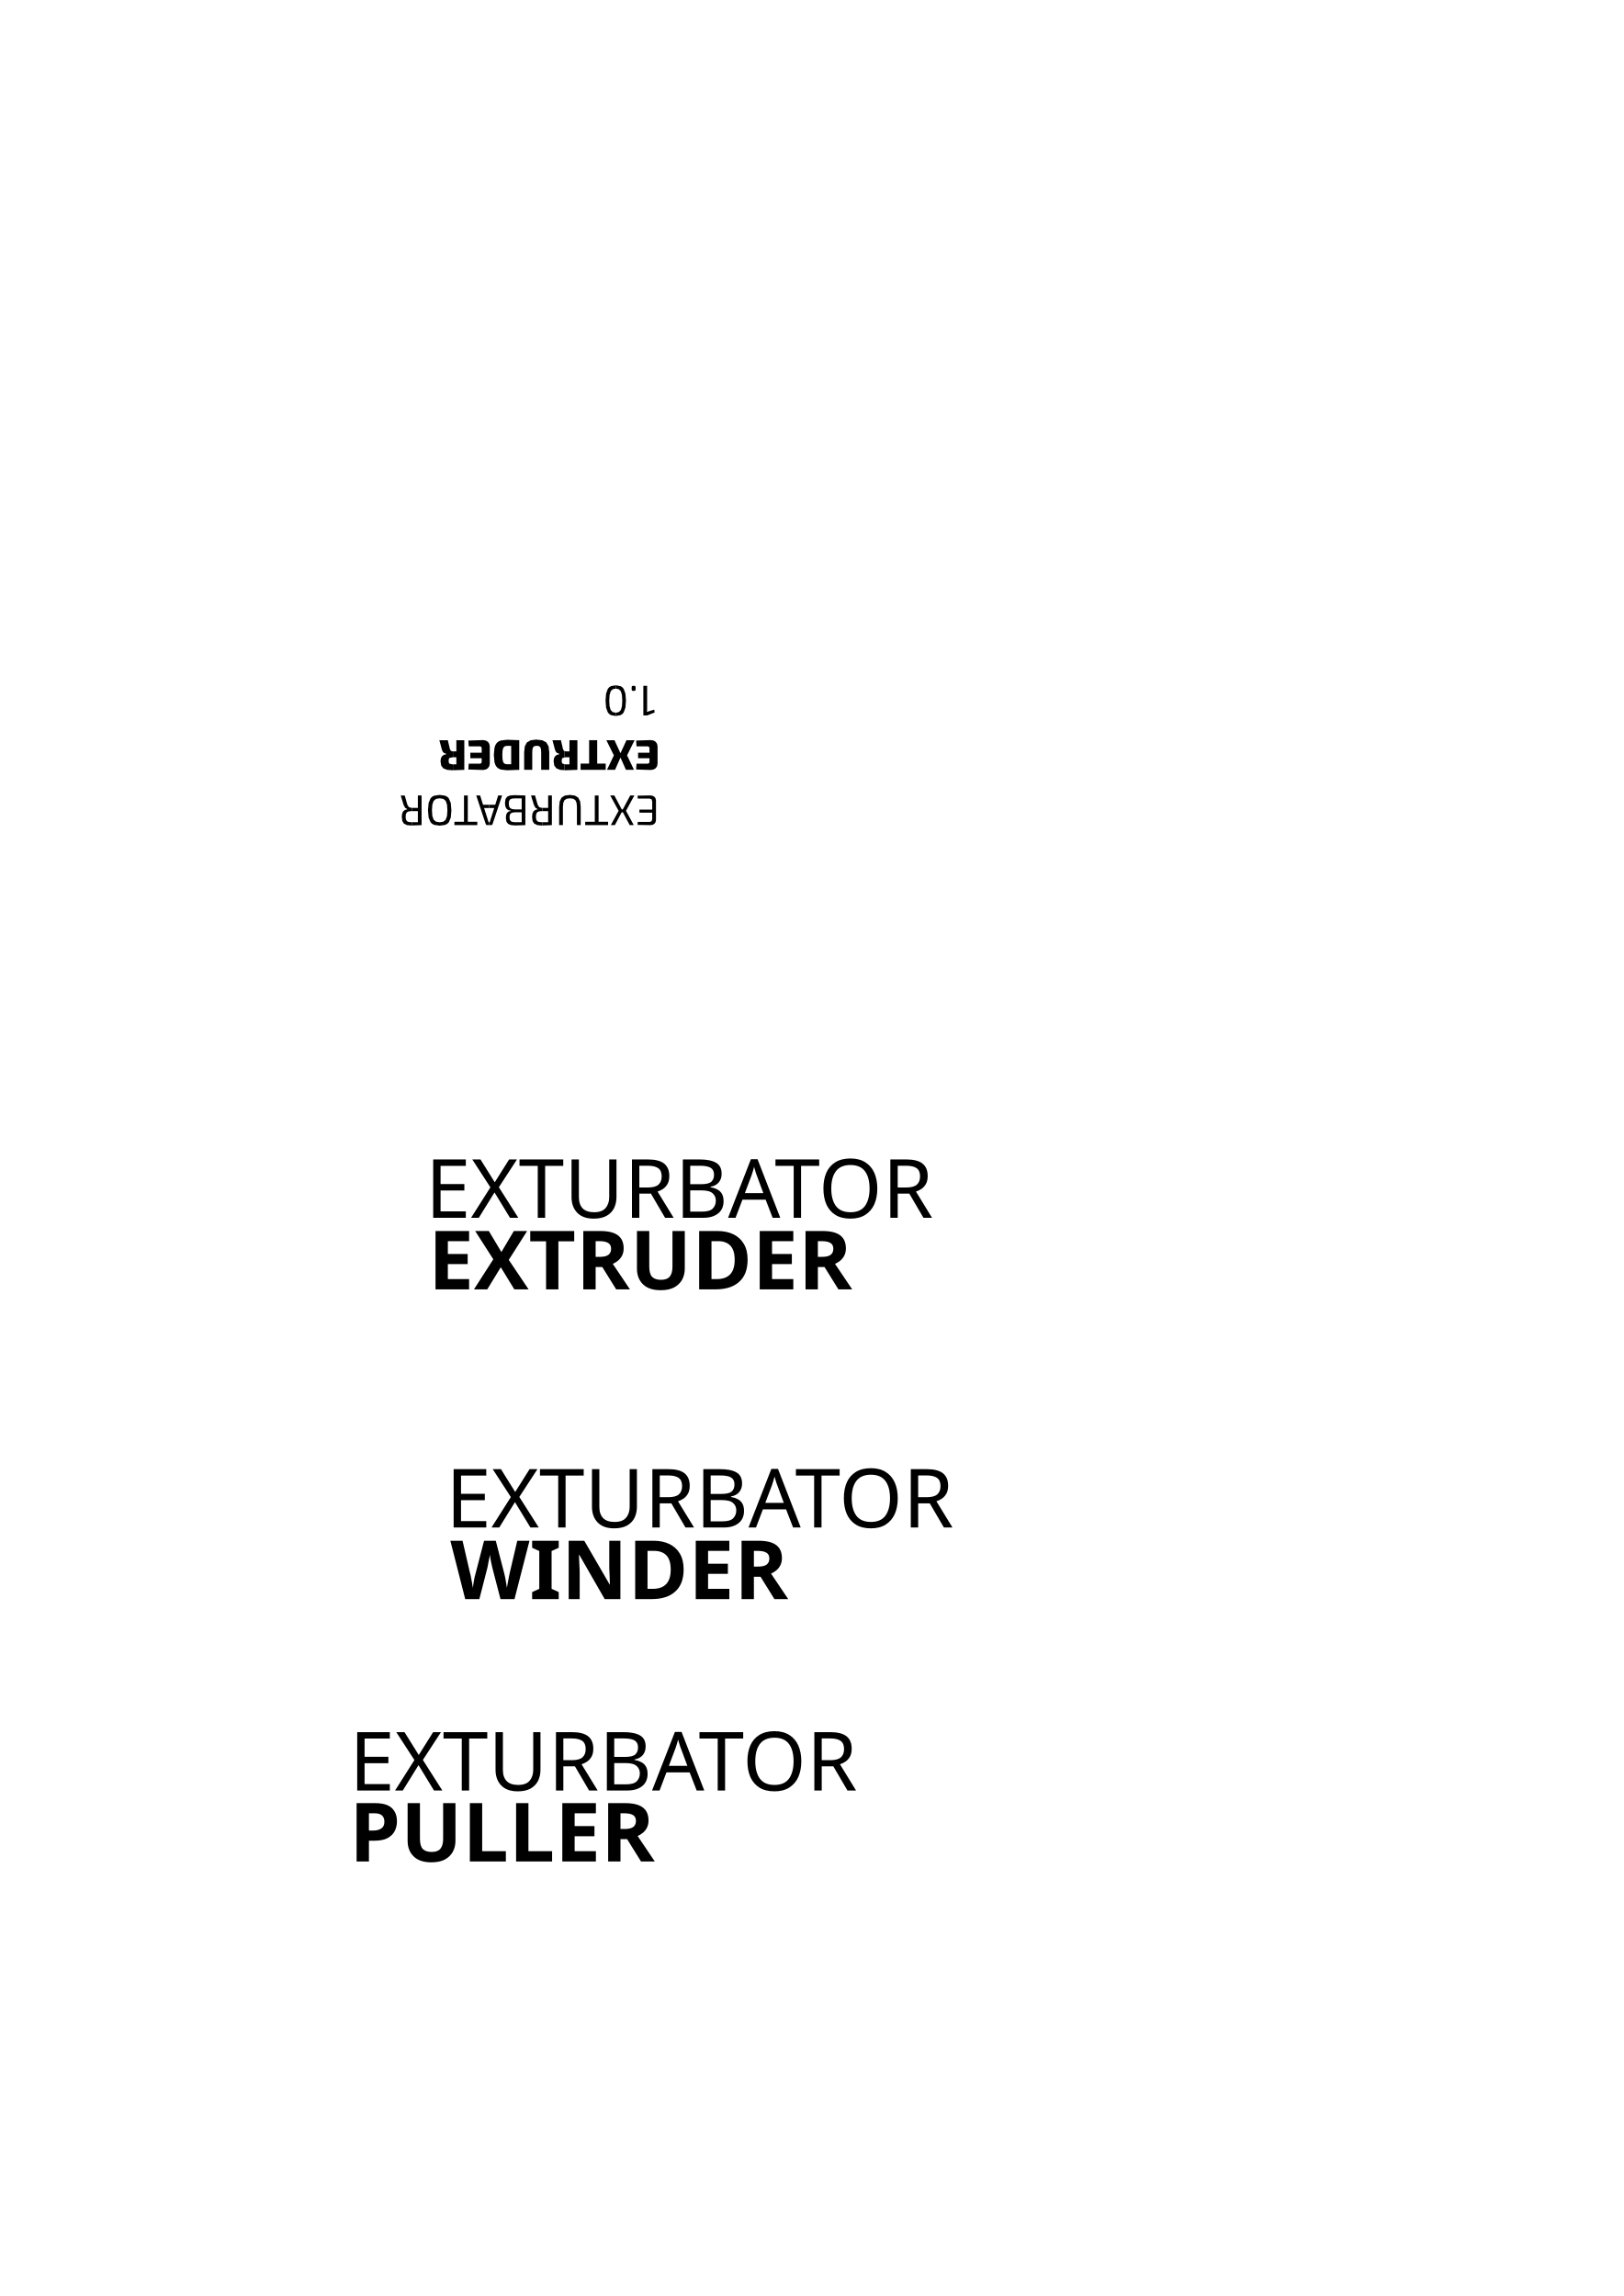
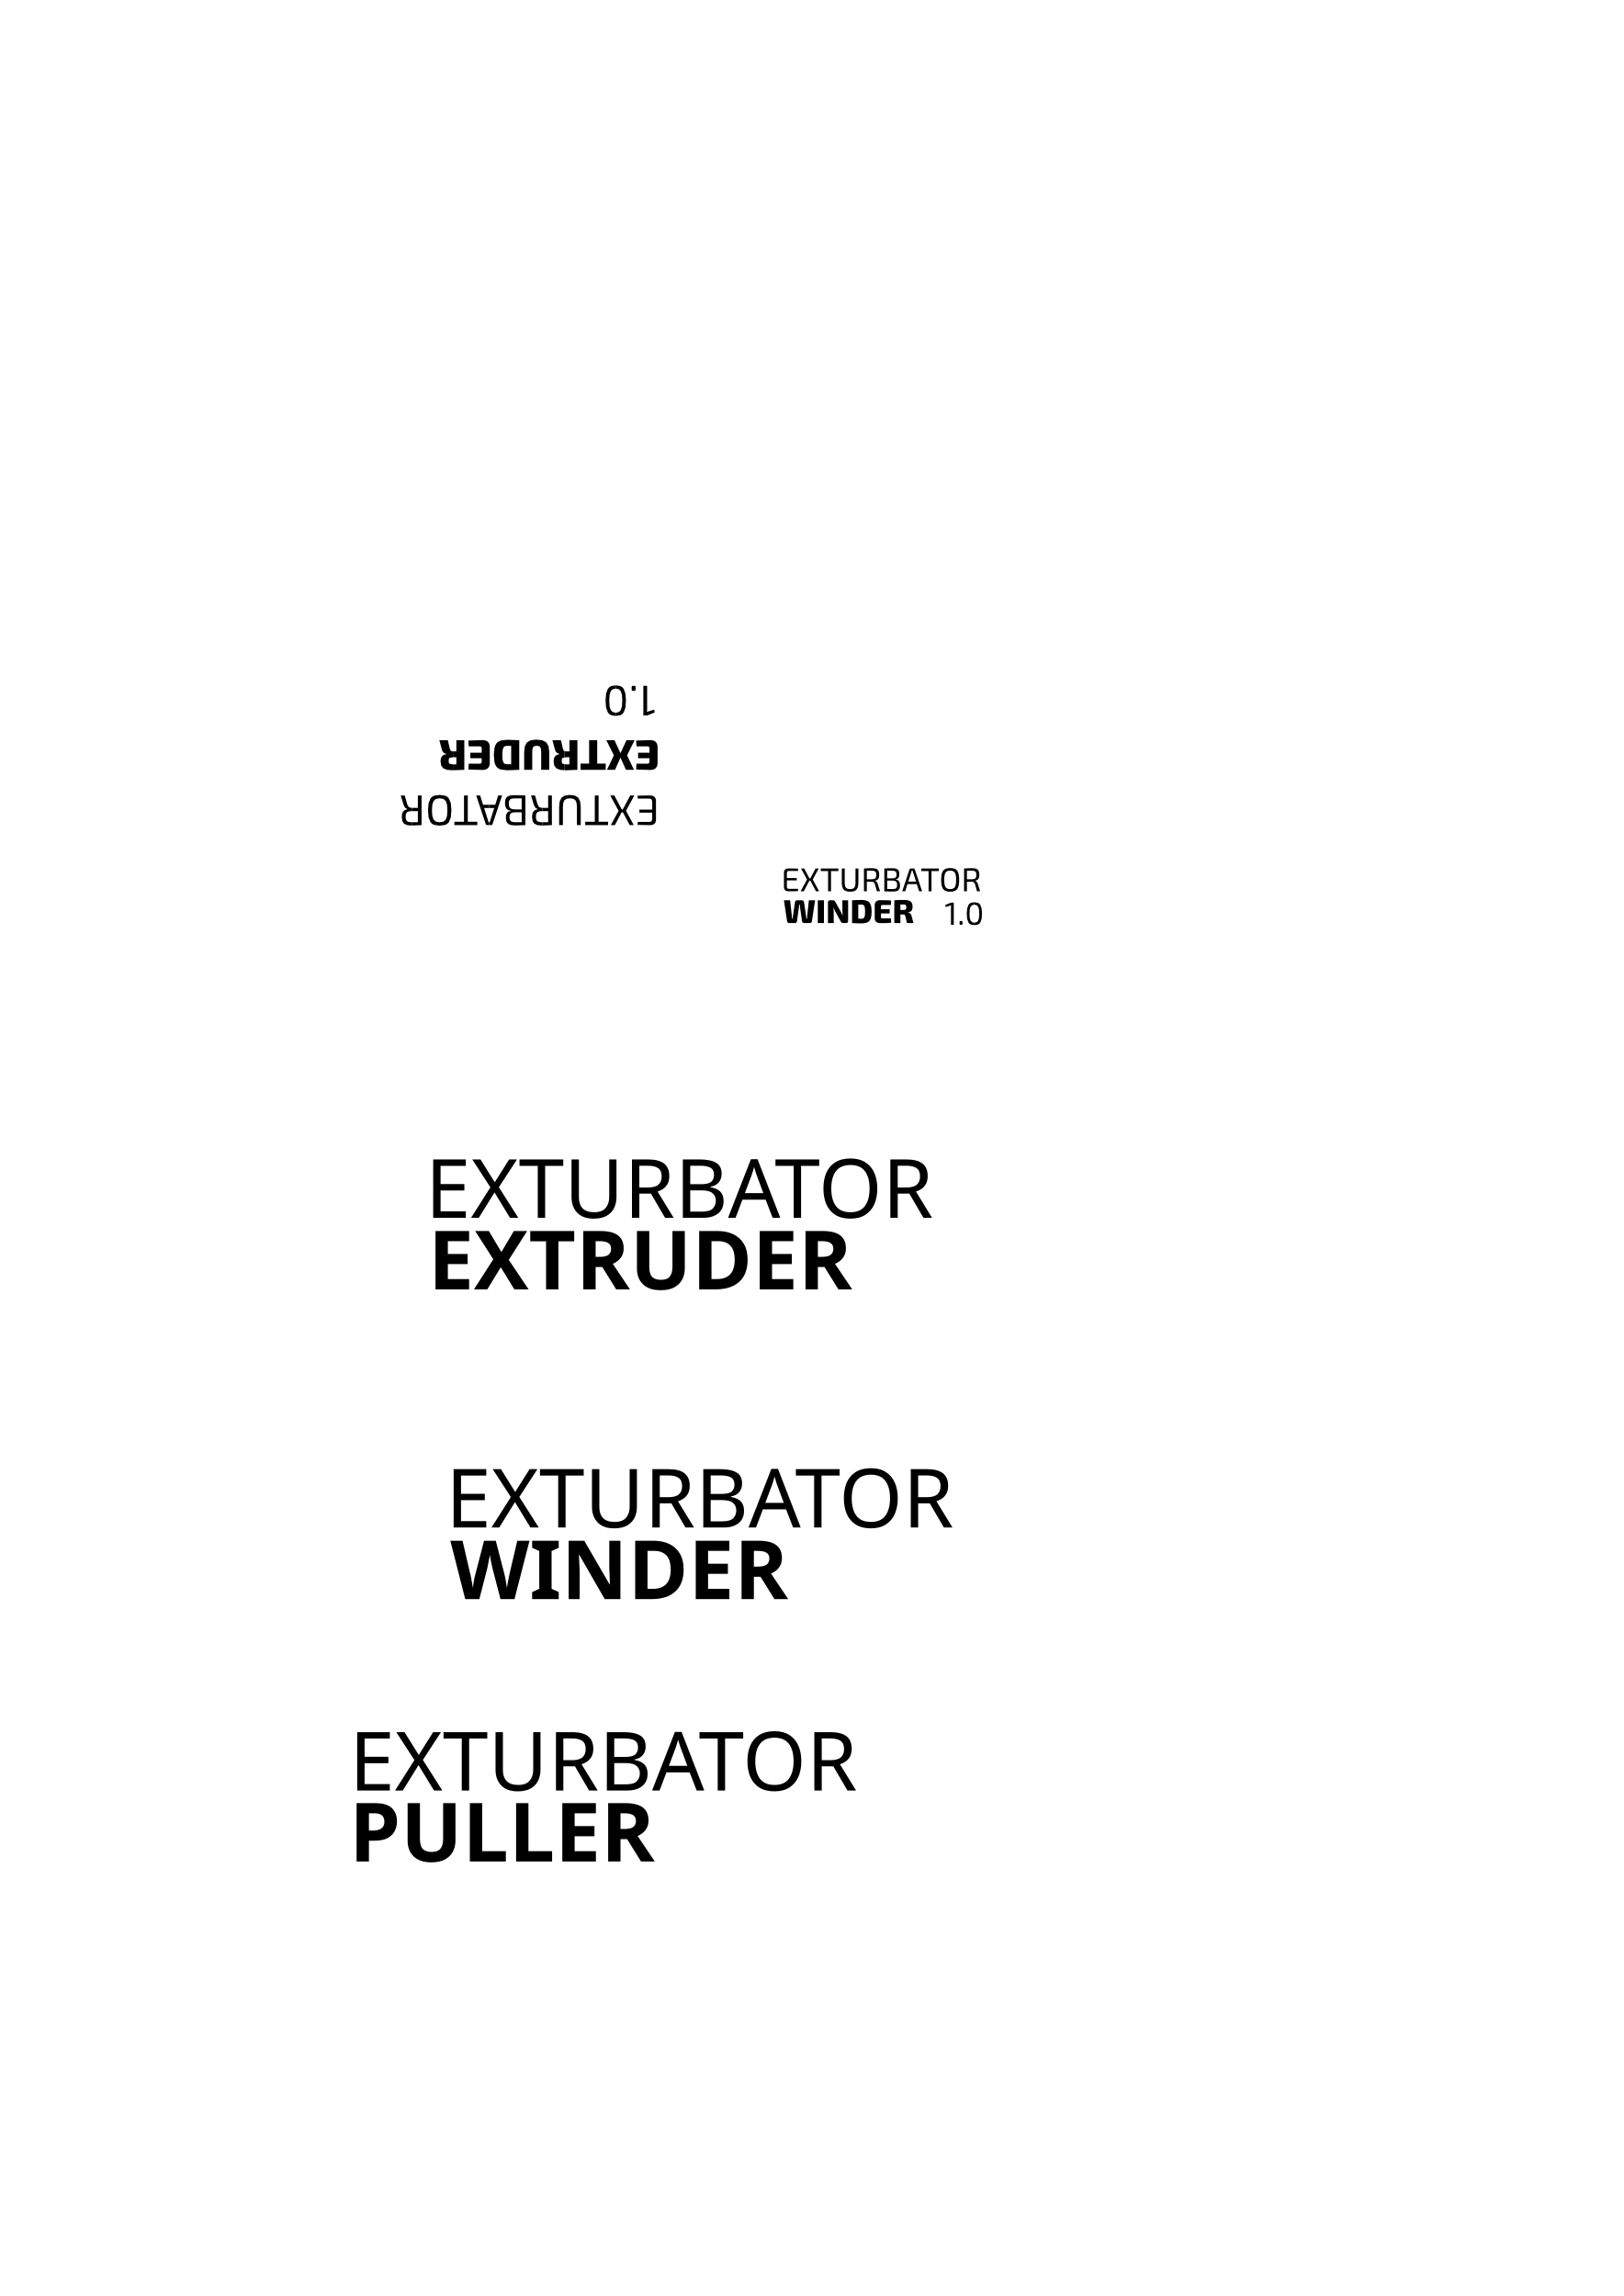
<svg xmlns="http://www.w3.org/2000/svg" id="svg8" version="1.1" viewBox="0 0 210 297" height="297mm" width="210mm">
  <defs id="defs2" />
  <g id="layer1">
    <path d="m 84.02,103.306 0.252,0.088 0.081,0.284 v 1.05 h -1.655 v 0.394 h 1.655 v 0.833 l -0.081,0.279 -0.252,0.087 h -1.539 l -0.022,0.383 1.644,0.033 0.304,-0.046 0.232,-0.133 0.148,-0.21 0.054,-0.278 v -2.511 l -0.054,-0.278 -0.148,-0.21 -0.232,-0.133 -0.304,-0.046 -1.644,0.033 0.022,0.378 h 1.539" style="font-style:normal;font-variant:normal;font-weight:normal;font-stretch:normal;font-size:medium;line-height:1.25;font-family:'Exo 2';-inkscape-font-specification:'Exo 2, ';letter-spacing:0px;word-spacing:0px;fill:#000000;fill-opacity:1;stroke:none;stroke-width:0.139" id="path827" />
    <path d="m 79.456,102.9 h -0.533 l 1.083,1.983 -1.011,1.85 h 0.528 l 0.878,-1.655 h 0.161 l 0.878,1.655 h 0.528 l -1.006,-1.85 1.078,-1.983 h -0.533 l -0.956,1.8 h -0.139 l -0.956,-1.8" style="font-style:normal;font-variant:normal;font-weight:normal;font-stretch:normal;font-size:medium;line-height:1.25;font-family:'Exo 2';-inkscape-font-specification:'Exo 2, ';letter-spacing:0px;word-spacing:0px;fill:#000000;fill-opacity:1;stroke:none;stroke-width:0.139" id="path829" />
    <path d="m 75.688,106.733 h 2.961 v -0.433 h -1.233 v -3.4 h -0.489 v 3.4 h -1.239 v 0.433" style="font-style:normal;font-variant:normal;font-weight:normal;font-stretch:normal;font-size:medium;line-height:1.25;font-family:'Exo 2';-inkscape-font-specification:'Exo 2, ';letter-spacing:0px;word-spacing:0px;fill:#000000;fill-opacity:1;stroke:none;stroke-width:0.139" id="path831" />
    <path d="m 72.315,106.733 h 0.489 v -2.367 l 0.048,-0.519 0.155,-0.34 0.28,-0.185 0.423,-0.056 0.425,0.056 0.28,0.185 0.154,0.34 0.047,0.519 v 2.367 h 0.489 v -2.367 l -0.075,-0.709 -0.243,-0.477 -0.438,-0.269 -0.66,-0.084 -0.639,0.084 -0.425,0.269 -0.236,0.477 -0.073,0.709 v 2.367" style="font-style:normal;font-variant:normal;font-weight:normal;font-stretch:normal;font-size:medium;line-height:1.25;font-family:'Exo 2';-inkscape-font-specification:'Exo 2, ';letter-spacing:0px;word-spacing:0px;fill:#000000;fill-opacity:1;stroke:none;stroke-width:0.139" id="path833" />
    <path style="font-style:normal;font-variant:normal;font-weight:normal;font-stretch:normal;font-size:medium;line-height:1.25;font-family:'Exo 2';-inkscape-font-specification:'Exo 2, ';letter-spacing:0px;word-spacing:0px;fill:#000000;fill-opacity:1;stroke:none;stroke-width:0.139" d="m 70.165,106.779 1.212,-0.046 v -3.833 H 70.893 v 1.606 l -0.728,-0.004 v 0.422 h 0.728 v 1.433 l -0.728,0.004 z" id="path1762" />
    <path style="font-style:normal;font-variant:normal;font-weight:normal;font-stretch:normal;font-size:medium;line-height:1.25;font-family:'Exo 2';-inkscape-font-specification:'Exo 2, ';letter-spacing:0px;word-spacing:0px;fill:#000000;fill-opacity:1;stroke:none;stroke-width:0.139" d="m 70.165,106.779 v -0.419 l -0.1,10e-4 -0.357,-0.032 -0.233,-0.113 -0.127,-0.218 -0.038,-0.348 0.038,-0.352 0.127,-0.222 0.233,-0.117 0.357,-0.036 h 0.1 v -0.422 l -0.116,-10e-4 -0.314,-0.092 -0.197,-0.308 -0.339,-1.2 h -0.522 l 0.372,1.211 0.197,0.377 0.276,0.173 v 0.028 l -0.323,0.095 -0.219,0.191 -0.124,0.295 -0.039,0.408 0.069,0.536 0.218,0.34 0.384,0.178 0.569,0.051 z" id="path835" />
    <path style="font-style:normal;font-variant:normal;font-weight:normal;font-stretch:normal;font-size:medium;line-height:1.25;font-family:'Exo 2';-inkscape-font-specification:'Exo 2, ';letter-spacing:0px;word-spacing:0px;fill:#000000;fill-opacity:1;stroke:none;stroke-width:0.139" d="m 66.763,102.863 -0.232,-0.007 -0.561,0.045 -0.379,0.159 -0.214,0.307 -0.068,0.489 0.039,0.411 0.129,0.311 0.237,0.206 0.361,0.095 v 0.022 l -0.296,0.078 -0.202,0.171 -0.115,0.266 -0.037,0.363 0.068,0.489 0.219,0.307 0.395,0.159 0.596,0.045 0.059,-0.002 v -0.414 h -0.037 l -0.39,-0.026 -0.256,-0.097 -0.14,-0.195 -0.043,-0.32 0.039,-0.319 0.128,-0.198 0.232,-0.102 0.352,-0.031 h 0.115 v -0.372 h -0.12 l -0.396,-0.04 -0.259,-0.122 -0.141,-0.231 -0.043,-0.368 0.041,-0.334 0.135,-0.204 0.248,-0.101 0.381,-0.028 0.154,0.001 z" id="path1767" />
    <path style="font-style:normal;font-variant:normal;font-weight:normal;font-stretch:normal;font-size:medium;line-height:1.25;font-family:'Exo 2';-inkscape-font-specification:'Exo 2, ';letter-spacing:0px;word-spacing:0px;fill:#000000;fill-opacity:1;stroke:none;stroke-width:0.139" d="m 66.763,102.863 v 0.41 l 0.707,0.004 v 1.422 h -0.707 v 0.372 h 0.707 v 1.289 h -0.707 v 0.414 l 1.185,-0.042 v -3.833 z" id="path837" />
    <path style="font-style:normal;font-variant:normal;font-weight:normal;font-stretch:normal;font-size:medium;line-height:1.25;font-family:'Exo 2';-inkscape-font-specification:'Exo 2, ';letter-spacing:0px;word-spacing:0px;fill:#000000;fill-opacity:1;stroke:none;stroke-width:0.139" d="m 63.273,104.1 h -0.798 l -0.378,-1.2 h -0.505 l 1.233,3.7 0.067,0.098 0.117,0.035 h 0.265 v -0.378 h -0.087 l -0.094,-0.311 -0.483,-1.522 h 0.665 z" id="path1772" />
    <path style="font-style:normal;font-variant:normal;font-weight:normal;font-stretch:normal;font-size:medium;line-height:1.25;font-family:'Exo 2';-inkscape-font-specification:'Exo 2, ';letter-spacing:0px;word-spacing:0px;fill:#000000;fill-opacity:1;stroke:none;stroke-width:0.139" d="m 63.273,104.1 v 0.422 h 0.646 l -0.483,1.522 -0.094,0.311 h -0.068 v 0.378 h 0.246 l 0.117,-0.035 0.067,-0.098 1.233,-3.7 h -0.506 l -0.378,1.2 z" id="path839" />
    <path d="m 58.772,106.733 h 2.961 v -0.433 h -1.233 v -3.4 h -0.489 v 3.4 h -1.239 v 0.433" style="font-style:normal;font-variant:normal;font-weight:normal;font-stretch:normal;font-size:medium;line-height:1.25;font-family:'Exo 2';-inkscape-font-specification:'Exo 2, ';letter-spacing:0px;word-spacing:0px;fill:#000000;fill-opacity:1;stroke:none;stroke-width:0.139" id="path841" />
    <path style="font-style:normal;font-variant:normal;font-weight:normal;font-stretch:normal;font-size:medium;line-height:1.25;font-family:'Exo 2';-inkscape-font-specification:'Exo 2, ';letter-spacing:0px;word-spacing:0px;fill:#000000;fill-opacity:1;stroke:none;stroke-width:0.139" d="m 56.907,106.799 0.666,-0.094 0.263,-0.134 0.206,-0.198 0.26,-0.613 0.08,-0.944 -0.08,-0.943 -0.26,-0.613 -0.206,-0.198 -0.263,-0.134 -0.666,-0.094 v 0.44 l 0.433,0.07 0.308,0.258 0.167,0.478 0.05,0.736 -0.05,0.737 -0.167,0.478 -0.308,0.258 -0.433,0.07 z" id="path1777" />
    <path style="font-style:normal;font-variant:normal;font-weight:normal;font-stretch:normal;font-size:medium;line-height:1.25;font-family:'Exo 2';-inkscape-font-specification:'Exo 2, ';letter-spacing:0px;word-spacing:0px;fill:#000000;fill-opacity:1;stroke:none;stroke-width:0.139" d="m 56.907,106.799 v -0.44 l -0.042,0.006 -0.475,-0.077 -0.308,-0.258 -0.167,-0.478 -0.05,-0.737 0.05,-0.736 0.167,-0.478 0.308,-0.258 0.475,-0.077 0.042,0.006 v -0.44 l -0.042,-0.006 -0.707,0.1 -0.262,0.134 -0.205,0.198 -0.258,0.613 -0.079,0.943 0.079,0.944 0.258,0.613 0.205,0.198 0.262,0.134 0.707,0.1 z" id="path843" />
    <path style="font-style:normal;font-variant:normal;font-weight:normal;font-stretch:normal;font-size:medium;line-height:1.25;font-family:'Exo 2';-inkscape-font-specification:'Exo 2, ';letter-spacing:0px;word-spacing:0px;fill:#000000;fill-opacity:1;stroke:none;stroke-width:0.139" d="m 53.259,106.781 1.267,-0.048 v -3.833 h -0.483 v 1.606 l -0.783,-0.005 v 0.422 h 0.783 v 1.433 l -0.783,0.005 z" id="path1782" />
    <path style="font-style:normal;font-variant:normal;font-weight:normal;font-stretch:normal;font-size:medium;line-height:1.25;font-family:'Exo 2';-inkscape-font-specification:'Exo 2, ';letter-spacing:0px;word-spacing:0px;fill:#000000;fill-opacity:1;stroke:none;stroke-width:0.139" d="m 53.259,106.781 v -0.42 l -0.044,2.8e-4 -0.357,-0.032 -0.233,-0.113 -0.127,-0.218 -0.038,-0.348 0.038,-0.352 0.127,-0.222 0.233,-0.117 0.357,-0.036 h 0.044 v -0.422 l -0.061,-5.4e-4 -0.314,-0.092 -0.197,-0.308 -0.339,-1.2 h -0.522 l 0.372,1.211 0.197,0.377 0.276,0.173 v 0.028 l -0.323,0.095 -0.219,0.191 -0.124,0.295 -0.039,0.408 0.069,0.536 0.218,0.34 0.384,0.178 0.569,0.051 z" id="path845" />
    <path d="m 83.762,96.544 0.178,0.061 0.061,0.178 v 0.583 h -1.472 v 0.717 h 1.472 v 0.467 l -0.061,0.178 -0.178,0.061 h -1.439 l -0.05,0.75 1.9,0.061 0.354,-0.059 0.276,-0.167 0.179,-0.259 0.064,-0.337 v -2.222 l -0.063,-0.337 -0.177,-0.259 -0.275,-0.167 -0.357,-0.059 -1.9,0.061 0.05,0.75 h 1.439" style="font-style:normal;font-variant:normal;font-weight:800;font-stretch:normal;font-size:medium;line-height:1.25;font-family:'Exo 2';-inkscape-font-specification:'Exo 2 Ultra-Bold';letter-spacing:0px;word-spacing:0px;fill:#000000;fill-opacity:1;stroke:none;stroke-width:0.139" id="path858" />
    <path d="m 79.473,95.749 h -1.05 l 0.972,1.961 -0.894,1.872 h 1.044 l 0.689,-1.556 h 0.028 l 0.694,1.556 h 1.039 l -0.894,-1.872 0.972,-1.961 h -1.05 l -0.767,1.667 h -0.017 l -0.767,-1.667" style="font-style:normal;font-variant:normal;font-weight:800;font-stretch:normal;font-size:medium;line-height:1.25;font-family:'Exo 2';-inkscape-font-specification:'Exo 2 Ultra-Bold';letter-spacing:0px;word-spacing:0px;fill:#000000;fill-opacity:1;stroke:none;stroke-width:0.139" id="path860" />
    <path d="m 75.089,99.582 h 3.25 v -0.806 h -1.1 v -3.028 h -1.044 v 3.028 h -1.106 v 0.806" style="font-style:normal;font-variant:normal;font-weight:800;font-stretch:normal;font-size:medium;line-height:1.25;font-family:'Exo 2';-inkscape-font-specification:'Exo 2 Ultra-Bold';letter-spacing:0px;word-spacing:0px;fill:#000000;fill-opacity:1;stroke:none;stroke-width:0.139" id="path862" />
    <path style="font-style:normal;font-variant:normal;font-weight:800;font-stretch:normal;font-size:medium;line-height:1.25;font-family:'Exo 2';-inkscape-font-specification:'Exo 2 Ultra-Bold';letter-spacing:0px;word-spacing:0px;fill:#000000;fill-opacity:1;stroke:none;stroke-width:0.139" d="m 73.006,99.628 0.121,0.01 1.55,-0.056 v -3.833 h -1.028 v 1.444 h -0.472 l -0.171,-0.044 v 0.839 l 0.143,-0.034 h 0.5 v 0.922 h -0.5 l -0.143,-0.034 z" id="path1792" />
    <path style="font-style:normal;font-variant:normal;font-weight:800;font-stretch:normal;font-size:medium;line-height:1.25;font-family:'Exo 2';-inkscape-font-specification:'Exo 2 Ultra-Bold';letter-spacing:0px;word-spacing:0px;fill:#000000;fill-opacity:1;stroke:none;stroke-width:0.139" d="m 73.006,99.628 v -0.785 l -0.254,-0.059 -0.08,-0.141 -0.022,-0.227 0.022,-0.227 0.08,-0.141 0.254,-0.059 v -0.839 l -0.068,-0.017 -0.122,-0.228 -0.272,-1.156 h -1.094 l 0.317,1.183 0.101,0.273 0.15,0.174 0.338,0.142 v 0.033 l -0.359,0.101 -0.233,0.2 -0.126,0.281 -0.037,0.345 0.088,0.556 0.274,0.356 0.475,0.189 z" id="path864" />
    <path d="m 67.793,99.582 h 1.044 v -2.278 l 0.028,-0.407 0.094,-0.256 0.178,-0.133 0.278,-0.038 0.278,0.038 0.178,0.133 0.094,0.256 0.028,0.407 v 2.278 h 1.044 v -2.278 l -0.089,-0.759 -0.288,-0.505 -0.519,-0.282 -0.782,-0.087 -0.73,0.087 -0.485,0.282 -0.269,0.505 -0.083,0.759 v 2.278" style="font-style:normal;font-variant:normal;font-weight:800;font-stretch:normal;font-size:medium;line-height:1.25;font-family:'Exo 2';-inkscape-font-specification:'Exo 2 Ultra-Bold';letter-spacing:0px;word-spacing:0px;fill:#000000;fill-opacity:1;stroke:none;stroke-width:0.139" id="path866" />
    <path d="m 65.585,99.638 1.572,-0.056 v -3.833 l -1.572,-0.056 -0.803,0.092 -0.297,0.127 -0.234,0.191 -0.174,0.263 -0.119,0.343 -0.09,0.957 0.09,0.957 0.119,0.343 0.174,0.263 0.234,0.191 0.297,0.127 0.803,0.092 v 0 m 0,-3.161 0.528,0.005 v 2.378 h -0.528 l -0.3,-0.054 -0.189,-0.189 -0.099,-0.366 -0.028,-0.585 0.028,-0.584 0.099,-0.364 0.189,-0.187 0.3,-0.053 v 2e-6" style="font-style:normal;font-variant:normal;font-weight:800;font-stretch:normal;font-size:medium;line-height:1.25;font-family:'Exo 2';-inkscape-font-specification:'Exo 2 Ultra-Bold';letter-spacing:0px;word-spacing:0px;fill:#000000;fill-opacity:1;stroke:none;stroke-width:0.139" id="path868" />
    <path d="m 62.061,96.544 0.178,0.061 0.061,0.178 v 0.583 h -1.472 v 0.717 h 1.472 v 0.467 l -0.061,0.178 -0.178,0.061 h -1.439 l -0.05,0.75 1.9,0.061 0.354,-0.059 0.276,-0.167 0.179,-0.259 0.064,-0.337 v -2.222 l -0.063,-0.337 -0.177,-0.259 -0.275,-0.167 -0.357,-0.059 -1.9,0.061 0.05,0.75 h 1.439" style="font-style:normal;font-variant:normal;font-weight:800;font-stretch:normal;font-size:medium;line-height:1.25;font-family:'Exo 2';-inkscape-font-specification:'Exo 2 Ultra-Bold';letter-spacing:0px;word-spacing:0px;fill:#000000;fill-opacity:1;stroke:none;stroke-width:0.139" id="path870" />
    <path style="font-style:normal;font-variant:normal;font-weight:800;font-stretch:normal;font-size:medium;line-height:1.25;font-family:'Exo 2';-inkscape-font-specification:'Exo 2 Ultra-Bold';letter-spacing:0px;word-spacing:0px;fill:#000000;fill-opacity:1;stroke:none;stroke-width:0.139" d="m 58.671,99.632 1.38,-0.049 V 95.749 h -1.028 v 1.444 h -0.352 v 0.761 h 0.352 v 0.922 h -0.352 z" id="path1797" />
    <path style="font-style:normal;font-variant:normal;font-weight:800;font-stretch:normal;font-size:medium;line-height:1.25;font-family:'Exo 2';-inkscape-font-specification:'Exo 2 Ultra-Bold';letter-spacing:0px;word-spacing:0px;fill:#000000;fill-opacity:1;stroke:none;stroke-width:0.139" d="m 58.671,99.632 v -0.755 h -0.148 l -0.398,-0.093 -0.079,-0.141 -0.023,-0.227 0.023,-0.227 0.079,-0.141 0.398,-0.093 h 0.148 v -0.761 h -0.12 l -0.239,-0.061 -0.122,-0.228 -0.272,-1.156 h -1.094 l 0.317,1.183 0.101,0.273 0.15,0.174 0.338,0.142 v 0.033 l -0.359,0.101 -0.233,0.2 -0.126,0.281 -0.037,0.345 0.088,0.556 0.274,0.356 0.475,0.189 0.691,0.056 z" id="path872" />
    <path d="m 83.207,92.547 h 0.489 l 0.978,-0.394 -0.067,-0.361 -0.939,0.294 0.028,-0.333 v -3.039 h -0.489 l -1e-5,3.833" style="font-style:normal;font-variant:normal;font-weight:normal;font-stretch:normal;font-size:medium;line-height:1.25;font-family:'Exo 2';-inkscape-font-specification:'Exo 2, ';letter-spacing:0px;word-spacing:0px;fill:#000000;fill-opacity:1;stroke:none;stroke-width:0.139" id="path883" />
    <path d="m 81.872,89.37 h 0.156 l 0.137,-0.039 0.041,-0.139 v -0.3 l -0.041,-0.139 -0.137,-0.039 h -0.156 l -0.139,0.039 -0.039,0.139 v 0.3 l 0.039,0.139 0.139,0.039 v 0" style="font-style:normal;font-variant:normal;font-weight:normal;font-stretch:normal;font-size:medium;line-height:1.25;font-family:'Exo 2';-inkscape-font-specification:'Exo 2, ';letter-spacing:0px;word-spacing:0px;fill:#000000;fill-opacity:1;stroke:none;stroke-width:0.139" id="path885" />
    <path style="font-style:normal;font-variant:normal;font-weight:normal;font-stretch:normal;font-size:medium;line-height:1.25;font-family:'Exo 2';-inkscape-font-specification:'Exo 2, ';letter-spacing:0px;word-spacing:0px;fill:#000000;fill-opacity:1;stroke:none;stroke-width:0.139" d="m 79.652,92.617 0.61,-0.112 0.228,-0.146 0.178,-0.209 0.222,-0.618 0.068,-0.901 -0.068,-0.901 -0.222,-0.618 -0.178,-0.209 -0.228,-0.146 -0.61,-0.112 v 0.428 l 0.39,0.082 0.259,0.271 0.139,0.484 0.041,0.722 -0.041,0.722 -0.139,0.483 -0.259,0.271 -0.39,0.082 z" id="path1787" />
    <path style="font-style:normal;font-variant:normal;font-weight:normal;font-stretch:normal;font-size:medium;line-height:1.25;font-family:'Exo 2';-inkscape-font-specification:'Exo 2, ';letter-spacing:0px;word-spacing:0px;fill:#000000;fill-opacity:1;stroke:none;stroke-width:0.139" d="m 79.652,92.617 v -0.428 l -0.011,0.003 -0.401,-0.084 -0.26,-0.271 -0.141,-0.483 -0.042,-0.722 0.042,-0.722 0.141,-0.484 0.26,-0.271 0.401,-0.085 0.011,0.003 v -0.428 l -0.011,-0.002 -0.624,0.114 -0.229,0.146 -0.179,0.209 -0.223,0.618 -0.068,0.901 0.068,0.901 0.223,0.618 0.179,0.209 0.229,0.146 0.624,0.114 z" id="path887" />
    <text id="text855" y="157.527" x="54.996" style="font-style:normal;font-weight:normal;font-size:10.583px;line-height:1.25;font-family:sans-serif;letter-spacing:0px;word-spacing:0px;fill:#000000;fill-opacity:1;stroke:none;stroke-width:0.265" xml:space="preserve">
      <tspan style="font-style:normal;font-variant:normal;font-weight:normal;font-stretch:normal;font-family:'Exo 2';-inkscape-font-specification:'Exo 2, ';stroke-width:0.265" y="157.527" x="54.996" id="tspan853">EXTURBATOR</tspan>
    </text>
    <text xml:space="preserve" style="font-style:normal;font-weight:normal;font-size:10.583px;line-height:1.25;font-family:sans-serif;letter-spacing:0px;word-spacing:0px;fill:#000000;fill-opacity:1;stroke:none;stroke-width:0.265" x="55.374" y="166.787" id="text859">
      <tspan id="tspan857" x="55.374" y="166.787" style="font-style:normal;font-variant:normal;font-weight:800;font-stretch:normal;font-family:'Exo 2';-inkscape-font-specification:'Exo 2 Ultra-Bold';stroke-width:0.265">EXTRUDER</tspan>
    </text>
    <text xml:space="preserve" style="font-style:normal;font-weight:normal;font-size:10.583px;line-height:1.25;font-family:sans-serif;letter-spacing:0px;word-spacing:0px;fill:#000000;fill-opacity:1;stroke:none;stroke-width:0.265" x="57.641" y="197.592" id="text867">
      <tspan id="tspan865" x="57.641" y="197.592" style="font-style:normal;font-variant:normal;font-weight:normal;font-stretch:normal;font-family:'Exo 2';-inkscape-font-specification:'Exo 2, ';stroke-width:0.265">EXTURBATOR</tspan>
    </text>
    <text id="text871" y="206.853" x="58.246" style="font-style:normal;font-weight:normal;font-size:10.583px;line-height:1.25;font-family:sans-serif;letter-spacing:0px;word-spacing:0px;fill:#000000;fill-opacity:1;stroke:none;stroke-width:0.265" xml:space="preserve">
      <tspan style="font-style:normal;font-variant:normal;font-weight:800;font-stretch:normal;font-family:'Exo 2';-inkscape-font-specification:'Exo 2 Ultra-Bold';stroke-width:0.265" y="206.853" x="58.246" id="tspan869">WINDER</tspan>
    </text>
    <text id="text875" y="231.61" x="45.168" style="font-style:normal;font-weight:normal;font-size:10.583px;line-height:1.25;font-family:sans-serif;letter-spacing:0px;word-spacing:0px;fill:#000000;fill-opacity:1;stroke:none;stroke-width:0.265" xml:space="preserve">
      <tspan style="font-style:normal;font-variant:normal;font-weight:normal;font-stretch:normal;font-family:'Exo 2';-inkscape-font-specification:'Exo 2, ';stroke-width:0.265" y="231.61" x="45.168" id="tspan873">EXTURBATOR</tspan>
    </text>
    <text xml:space="preserve" style="font-style:normal;font-weight:normal;font-size:10.583px;line-height:1.25;font-family:sans-serif;letter-spacing:0px;word-spacing:0px;fill:#000000;fill-opacity:1;stroke:none;stroke-width:0.265" x="45.168" y="240.795" id="text879">
      <tspan id="tspan877" x="45.168" y="240.795" style="font-style:normal;font-variant:normal;font-weight:800;font-stretch:normal;font-family:'Exo 2';-inkscape-font-specification:'Exo 2 Ultra-Bold';stroke-width:0.265">PULLER</tspan>
    </text>
+     <g aria-label="EXTURBATOR" style="font-style:normal;font-weight:normal;font-size:4.268px;line-height:1.25;font-family:sans-serif;letter-spacing:0px;word-spacing:0px;fill:#000000;fill-opacity:1;stroke:none;stroke-width:0.107" id="text856">
+       <path d="m 102.025,114.978 c -0.175,0 -0.256,-0.085 -0.256,-0.286 v -0.807 h 1.272 v -0.303 h -1.272 v -0.64 c 0,-0.196 0.081,-0.282 0.256,-0.282 h 1.182 l 0.017,-0.295 c -0.393,-0.026 -0.841,-0.026 -1.263,-0.026 -0.346,0 -0.563,0.196 -0.568,0.512 v 1.929 c 0.004,0.316 0.222,0.512 0.568,0.512 0.423,0 0.871,0 1.263,-0.026 l -0.017,-0.29 z" style="font-style:normal;font-variant:normal;font-weight:normal;font-stretch:normal;font-family:'Exo 2';-inkscape-font-specification:'Exo 2, ';stroke:none;stroke-width:0.107" id="path871" />
+       <path d="m 105.532,115.29 h 0.41 l -0.832,-1.524 0.777,-1.421 h -0.406 l -0.674,1.272 h -0.124 l -0.674,-1.272 h -0.406 l 0.773,1.421 -0.828,1.524 h 0.41 l 0.734,-1.383 h 0.107 z" style="font-style:normal;font-variant:normal;font-weight:normal;font-stretch:normal;font-family:'Exo 2';-inkscape-font-specification:'Exo 2, ';stroke:none;stroke-width:0.107" id="path873" />
+       <path d="m 108.427,112.345 h -2.275 v 0.333 h 0.948 v 2.612 h 0.376 v -2.612 h 0.952 z" style="font-style:normal;font-variant:normal;font-weight:normal;font-stretch:normal;font-family:'Exo 2';-inkscape-font-specification:'Exo 2, ';stroke:none;stroke-width:0.107" id="path875" />
+       <path d="m 111.019,112.345 h -0.376 v 1.818 c 0,0.632 -0.184,0.845 -0.696,0.845 -0.516,0 -0.696,-0.213 -0.696,-0.845 v -1.818 h -0.376 v 1.818 c 0,0.854 0.29,1.182 1.088,1.182 0.773,0 1.054,-0.329 1.054,-1.182 z" style="font-style:normal;font-variant:normal;font-weight:normal;font-stretch:normal;font-family:'Exo 2';-inkscape-font-specification:'Exo 2, ';stroke:none;stroke-width:0.107" id="path877" />
+       <path d="m 113.529,114.359 c -0.064,-0.248 -0.218,-0.384 -0.363,-0.423 v -0.021 c 0.388,-0.051 0.542,-0.282 0.542,-0.76 0,-0.662 -0.269,-0.849 -0.952,-0.849 -0.474,0 -0.696,0.004 -1.016,0.038 v 2.945 h 0.371 v -1.234 c 0.162,0 0.376,0.004 0.649,0.004 0.196,0 0.316,0.085 0.393,0.307 l 0.26,0.922 h 0.401 z m -0.781,-0.623 h -0.636 v -1.101 c 0.166,0 0.384,-0.004 0.636,-0.004 0.435,0 0.581,0.115 0.581,0.546 0,0.435 -0.145,0.555 -0.581,0.559 z" style="font-style:normal;font-variant:normal;font-weight:normal;font-stretch:normal;font-family:'Exo 2';-inkscape-font-specification:'Exo 2, ';stroke:none;stroke-width:0.107" id="path879" />
+       <path d="m 115.813,113.77 v -0.017 c 0.354,-0.034 0.499,-0.252 0.499,-0.674 0,-0.606 -0.26,-0.768 -0.982,-0.768 -0.435,0 -0.662,0.004 -0.956,0.034 v 2.945 c 0.333,0.03 0.585,0.034 1.088,0.034 0.674,0 0.939,-0.162 0.939,-0.768 0,-0.47 -0.149,-0.747 -0.589,-0.785 z m -0.499,-1.14 c 0.474,0 0.636,0.09 0.636,0.491 0,0.397 -0.149,0.495 -0.576,0.499 h -0.632 v -0.99 z m 0.09,2.373 c -0.256,0 -0.487,0 -0.662,-0.004 v -1.093 h 0.636 c 0.482,0.009 0.645,0.128 0.645,0.585 0,0.418 -0.154,0.512 -0.619,0.512 z" style="font-style:normal;font-variant:normal;font-weight:normal;font-stretch:normal;font-family:'Exo 2';-inkscape-font-specification:'Exo 2, ';stroke:none;stroke-width:0.107" id="path881" />
+       <path d="m 118.87,115.29 h 0.388 l -0.948,-2.843 c -0.017,-0.064 -0.073,-0.102 -0.141,-0.102 h -0.393 c -0.068,0 -0.124,0.038 -0.141,0.102 l -0.948,2.843 h 0.388 l 0.29,-0.922 h 1.212 z m -1.4,-1.246 0.371,-1.17 c 0.026,-0.077 0.051,-0.162 0.073,-0.239 h 0.12 c 0.021,0.077 0.047,0.162 0.073,0.239 l 0.371,1.17 z" style="font-style:normal;font-variant:normal;font-weight:normal;font-stretch:normal;font-family:'Exo 2';-inkscape-font-specification:'Exo 2, ';stroke:none;stroke-width:0.107" id="path884" />
+       <path d="m 121.424,112.345 h -2.275 v 0.333 h 0.948 v 2.612 h 0.376 v -2.612 h 0.952 z" style="font-style:normal;font-variant:normal;font-weight:normal;font-stretch:normal;font-family:'Exo 2';-inkscape-font-specification:'Exo 2, ';stroke:none;stroke-width:0.107" id="path886" />
+       <path d="m 122.89,112.289 c -0.858,0 -1.165,0.376 -1.165,1.528 0,1.152 0.307,1.528 1.165,1.528 0.858,0 1.161,-0.376 1.161,-1.528 0,-1.152 -0.303,-1.528 -1.161,-1.528 z m 0,0.337 c 0.581,0 0.768,0.29 0.768,1.191 0,0.901 -0.188,1.191 -0.768,1.191 -0.581,0 -0.768,-0.29 -0.768,-1.191 0,-0.901 0.188,-1.191 0.768,-1.191 z" style="font-style:normal;font-variant:normal;font-weight:normal;font-stretch:normal;font-family:'Exo 2';-inkscape-font-specification:'Exo 2, ';stroke:none;stroke-width:0.107" id="path888" />
+       <path d="m 126.476,114.359 c -0.064,-0.248 -0.218,-0.384 -0.363,-0.423 v -0.021 c 0.388,-0.051 0.542,-0.282 0.542,-0.76 0,-0.662 -0.269,-0.849 -0.952,-0.849 -0.474,0 -0.696,0.004 -1.016,0.038 v 2.945 h 0.371 v -1.234 c 0.162,0 0.376,0.004 0.649,0.004 0.196,0 0.316,0.085 0.393,0.307 l 0.26,0.922 h 0.401 z m -0.781,-0.623 h -0.636 v -1.101 c 0.166,0 0.384,-0.004 0.636,-0.004 0.435,0 0.581,0.115 0.581,0.546 0,0.435 -0.145,0.555 -0.581,0.559 z" style="font-style:normal;font-variant:normal;font-weight:normal;font-stretch:normal;font-family:'Exo 2';-inkscape-font-specification:'Exo 2, ';stroke:none;stroke-width:0.107" id="path890" />
+     </g>
+     <g aria-label="WINDER" style="font-style:normal;font-weight:normal;font-size:4.268px;line-height:1.25;font-family:sans-serif;letter-spacing:0px;word-spacing:0px;fill:#000000;fill-opacity:1;stroke:none;stroke-width:0.107" id="text860">
+       <path d="m 105.419,116.457 h -0.802 l -0.209,1.921 c -0.013,0.141 -0.026,0.307 -0.03,0.457 h -0.077 c -0.017,-0.145 -0.043,-0.312 -0.064,-0.461 l -0.252,-1.677 c -0.017,-0.141 -0.128,-0.239 -0.273,-0.239 h -0.615 c -0.149,0 -0.26,0.098 -0.277,0.239 l -0.248,1.673 -0.068,0.465 h -0.077 c -0.004,-0.175 -0.013,-0.324 -0.026,-0.465 l -0.213,-1.912 h -0.798 l 0.41,2.728 c 0.021,0.132 0.141,0.218 0.277,0.218 h 0.717 c 0.141,0 0.26,-0.085 0.277,-0.218 l 0.252,-1.759 c 0.017,-0.132 0.03,-0.273 0.043,-0.41 h 0.077 c 0.009,0.137 0.021,0.273 0.038,0.406 l 0.256,1.763 c 0.017,0.132 0.141,0.218 0.277,0.218 h 0.713 c 0.141,0 0.256,-0.085 0.277,-0.218 z" style="font-style:normal;font-variant:normal;font-weight:800;font-stretch:normal;font-family:'Exo 2';-inkscape-font-specification:'Exo 2 Ultra-Bold';stroke:none;stroke-width:0.107" id="path893" />
+       <path d="m 106.564,116.457 h -0.794 v 2.945 h 0.794 z" style="font-style:normal;font-variant:normal;font-weight:800;font-stretch:normal;font-family:'Exo 2';-inkscape-font-specification:'Exo 2 Ultra-Bold';stroke:none;stroke-width:0.107" id="path895" />
+       <path d="m 109.691,116.457 h -0.743 l 0.004,1.426 c 0,0.175 0.013,0.341 0.03,0.516 h -0.034 c -0.068,-0.179 -0.145,-0.354 -0.222,-0.491 l -0.674,-1.217 c -0.085,-0.154 -0.145,-0.235 -0.312,-0.235 h -0.376 c -0.184,0 -0.282,0.098 -0.282,0.282 v 2.664 h 0.747 v -1.477 c 0,-0.162 -0.013,-0.337 -0.034,-0.504 h 0.034 c 0.047,0.162 0.12,0.346 0.192,0.482 l 0.7,1.263 c 0.081,0.154 0.145,0.235 0.312,0.235 h 0.38 c 0.184,0 0.277,-0.098 0.277,-0.282 z" style="font-style:normal;font-variant:normal;font-weight:800;font-stretch:normal;font-family:'Exo 2';-inkscape-font-specification:'Exo 2 Ultra-Bold';stroke:none;stroke-width:0.107" id="path897" />
+       <path d="m 111.409,116.415 c -0.478,0 -0.849,0.021 -1.208,0.043 v 2.945 c 0.354,0.026 0.738,0.043 1.208,0.043 0.973,0 1.319,-0.333 1.319,-1.515 0,-1.182 -0.346,-1.515 -1.319,-1.515 z m 0,2.429 c -0.145,0 -0.282,0 -0.406,-0.004 v -1.827 h 0.406 c 0.371,0 0.474,0.192 0.474,0.918 0,0.726 -0.102,0.913 -0.474,0.913 z" style="font-style:normal;font-variant:normal;font-weight:800;font-stretch:normal;font-family:'Exo 2';-inkscape-font-specification:'Exo 2 Ultra-Bold';stroke:none;stroke-width:0.107" id="path899" />
+       <path d="m 114.117,118.792 c -0.12,0 -0.184,-0.064 -0.184,-0.184 v -0.448 h 1.131 v -0.551 h -1.131 v -0.359 c 0,-0.12 0.064,-0.184 0.184,-0.184 h 1.106 l 0.038,-0.576 c -0.418,-0.047 -0.973,-0.047 -1.46,-0.047 -0.397,0 -0.67,0.252 -0.67,0.632 v 1.707 c 0,0.38 0.269,0.632 0.67,0.632 0.487,0 1.042,0 1.46,-0.047 l -0.038,-0.576 z" style="font-style:normal;font-variant:normal;font-weight:800;font-stretch:normal;font-family:'Exo 2';-inkscape-font-specification:'Exo 2 Ultra-Bold';stroke:none;stroke-width:0.107" id="path901" />
+       <path d="m 117.899,118.493 c -0.068,-0.337 -0.295,-0.427 -0.452,-0.452 v -0.026 c 0.44,-0.047 0.581,-0.333 0.581,-0.713 0,-0.683 -0.35,-0.888 -1.174,-0.888 -0.559,0 -0.815,0.004 -1.191,0.043 v 2.945 h 0.79 v -1.11 h 0.363 c 0.162,0 0.235,0.051 0.277,0.222 l 0.209,0.888 h 0.841 z m -1.063,-0.785 h -0.384 v -0.709 h 0.384 c 0.303,0 0.384,0.073 0.384,0.354 0,0.282 -0.081,0.354 -0.384,0.354 z" style="font-style:normal;font-variant:normal;font-weight:800;font-stretch:normal;font-family:'Exo 2';-inkscape-font-specification:'Exo 2 Ultra-Bold';stroke:none;stroke-width:0.107" id="path903" />
+     </g>
+     <path id="path863" style="font-style:normal;font-variant:normal;font-weight:normal;font-stretch:normal;font-size:medium;line-height:1.25;font-family:'Exo 2';-inkscape-font-specification:'Exo 2, ';letter-spacing:0px;word-spacing:0px;fill:#000000;fill-opacity:1;stroke:none;stroke-width:0.104" d="m 123.355,116.761 h -0.365 l -0.731,0.295 0.05,0.27 0.702,-0.22 -0.021,0.249 v 2.271 h 0.365 l 1e-5,-2.864" />
+     <path id="path865" style="font-style:normal;font-variant:normal;font-weight:normal;font-stretch:normal;font-size:medium;line-height:1.25;font-family:'Exo 2';-inkscape-font-specification:'Exo 2, ';letter-spacing:0px;word-spacing:0px;fill:#000000;fill-opacity:1;stroke:none;stroke-width:0.104" d="m 124.353,119.135 h -0.116 l -0.102,0.029 -0.031,0.104 v 0.224 l 0.031,0.104 0.102,0.029 h 0.116 l 0.104,-0.029 0.029,-0.104 v -0.224 l -0.029,-0.104 -0.104,-0.029 v 0" />
+     <path id="path867" d="m 126.011,116.708 -0.455,0.084 -0.17,0.109 -0.133,0.156 -0.166,0.462 -0.05,0.674 0.05,0.674 0.166,0.462 0.133,0.156 0.17,0.109 0.455,0.084 v -0.32 l -0.291,-0.061 -0.193,-0.202 -0.104,-0.361 -0.031,-0.539 0.031,-0.54 0.104,-0.361 0.193,-0.203 0.291,-0.061 z" style="font-style:normal;font-variant:normal;font-weight:normal;font-stretch:normal;font-size:medium;line-height:1.25;font-family:'Exo 2';-inkscape-font-specification:'Exo 2, ';letter-spacing:0px;word-spacing:0px;fill:#000000;fill-opacity:1;stroke:none;stroke-width:0.104" />
+     <path id="path869" d="m 126.011,116.708 v 0.32 l 0.008,-0.002 0.3,0.063 0.194,0.203 0.105,0.361 0.032,0.54 -0.032,0.539 -0.105,0.361 -0.194,0.202 -0.3,0.063 -0.008,-0.001 v 0.32 l 0.008,0.001 0.466,-0.085 0.171,-0.109 0.134,-0.156 0.166,-0.462 0.05,-0.674 -0.05,-0.674 -0.166,-0.462 -0.134,-0.156 -0.171,-0.109 -0.466,-0.085 z" style="font-style:normal;font-variant:normal;font-weight:normal;font-stretch:normal;font-size:medium;line-height:1.25;font-family:'Exo 2';-inkscape-font-specification:'Exo 2, ';letter-spacing:0px;word-spacing:0px;fill:#000000;fill-opacity:1;stroke:none;stroke-width:0.104" />
  </g>
</svg>
